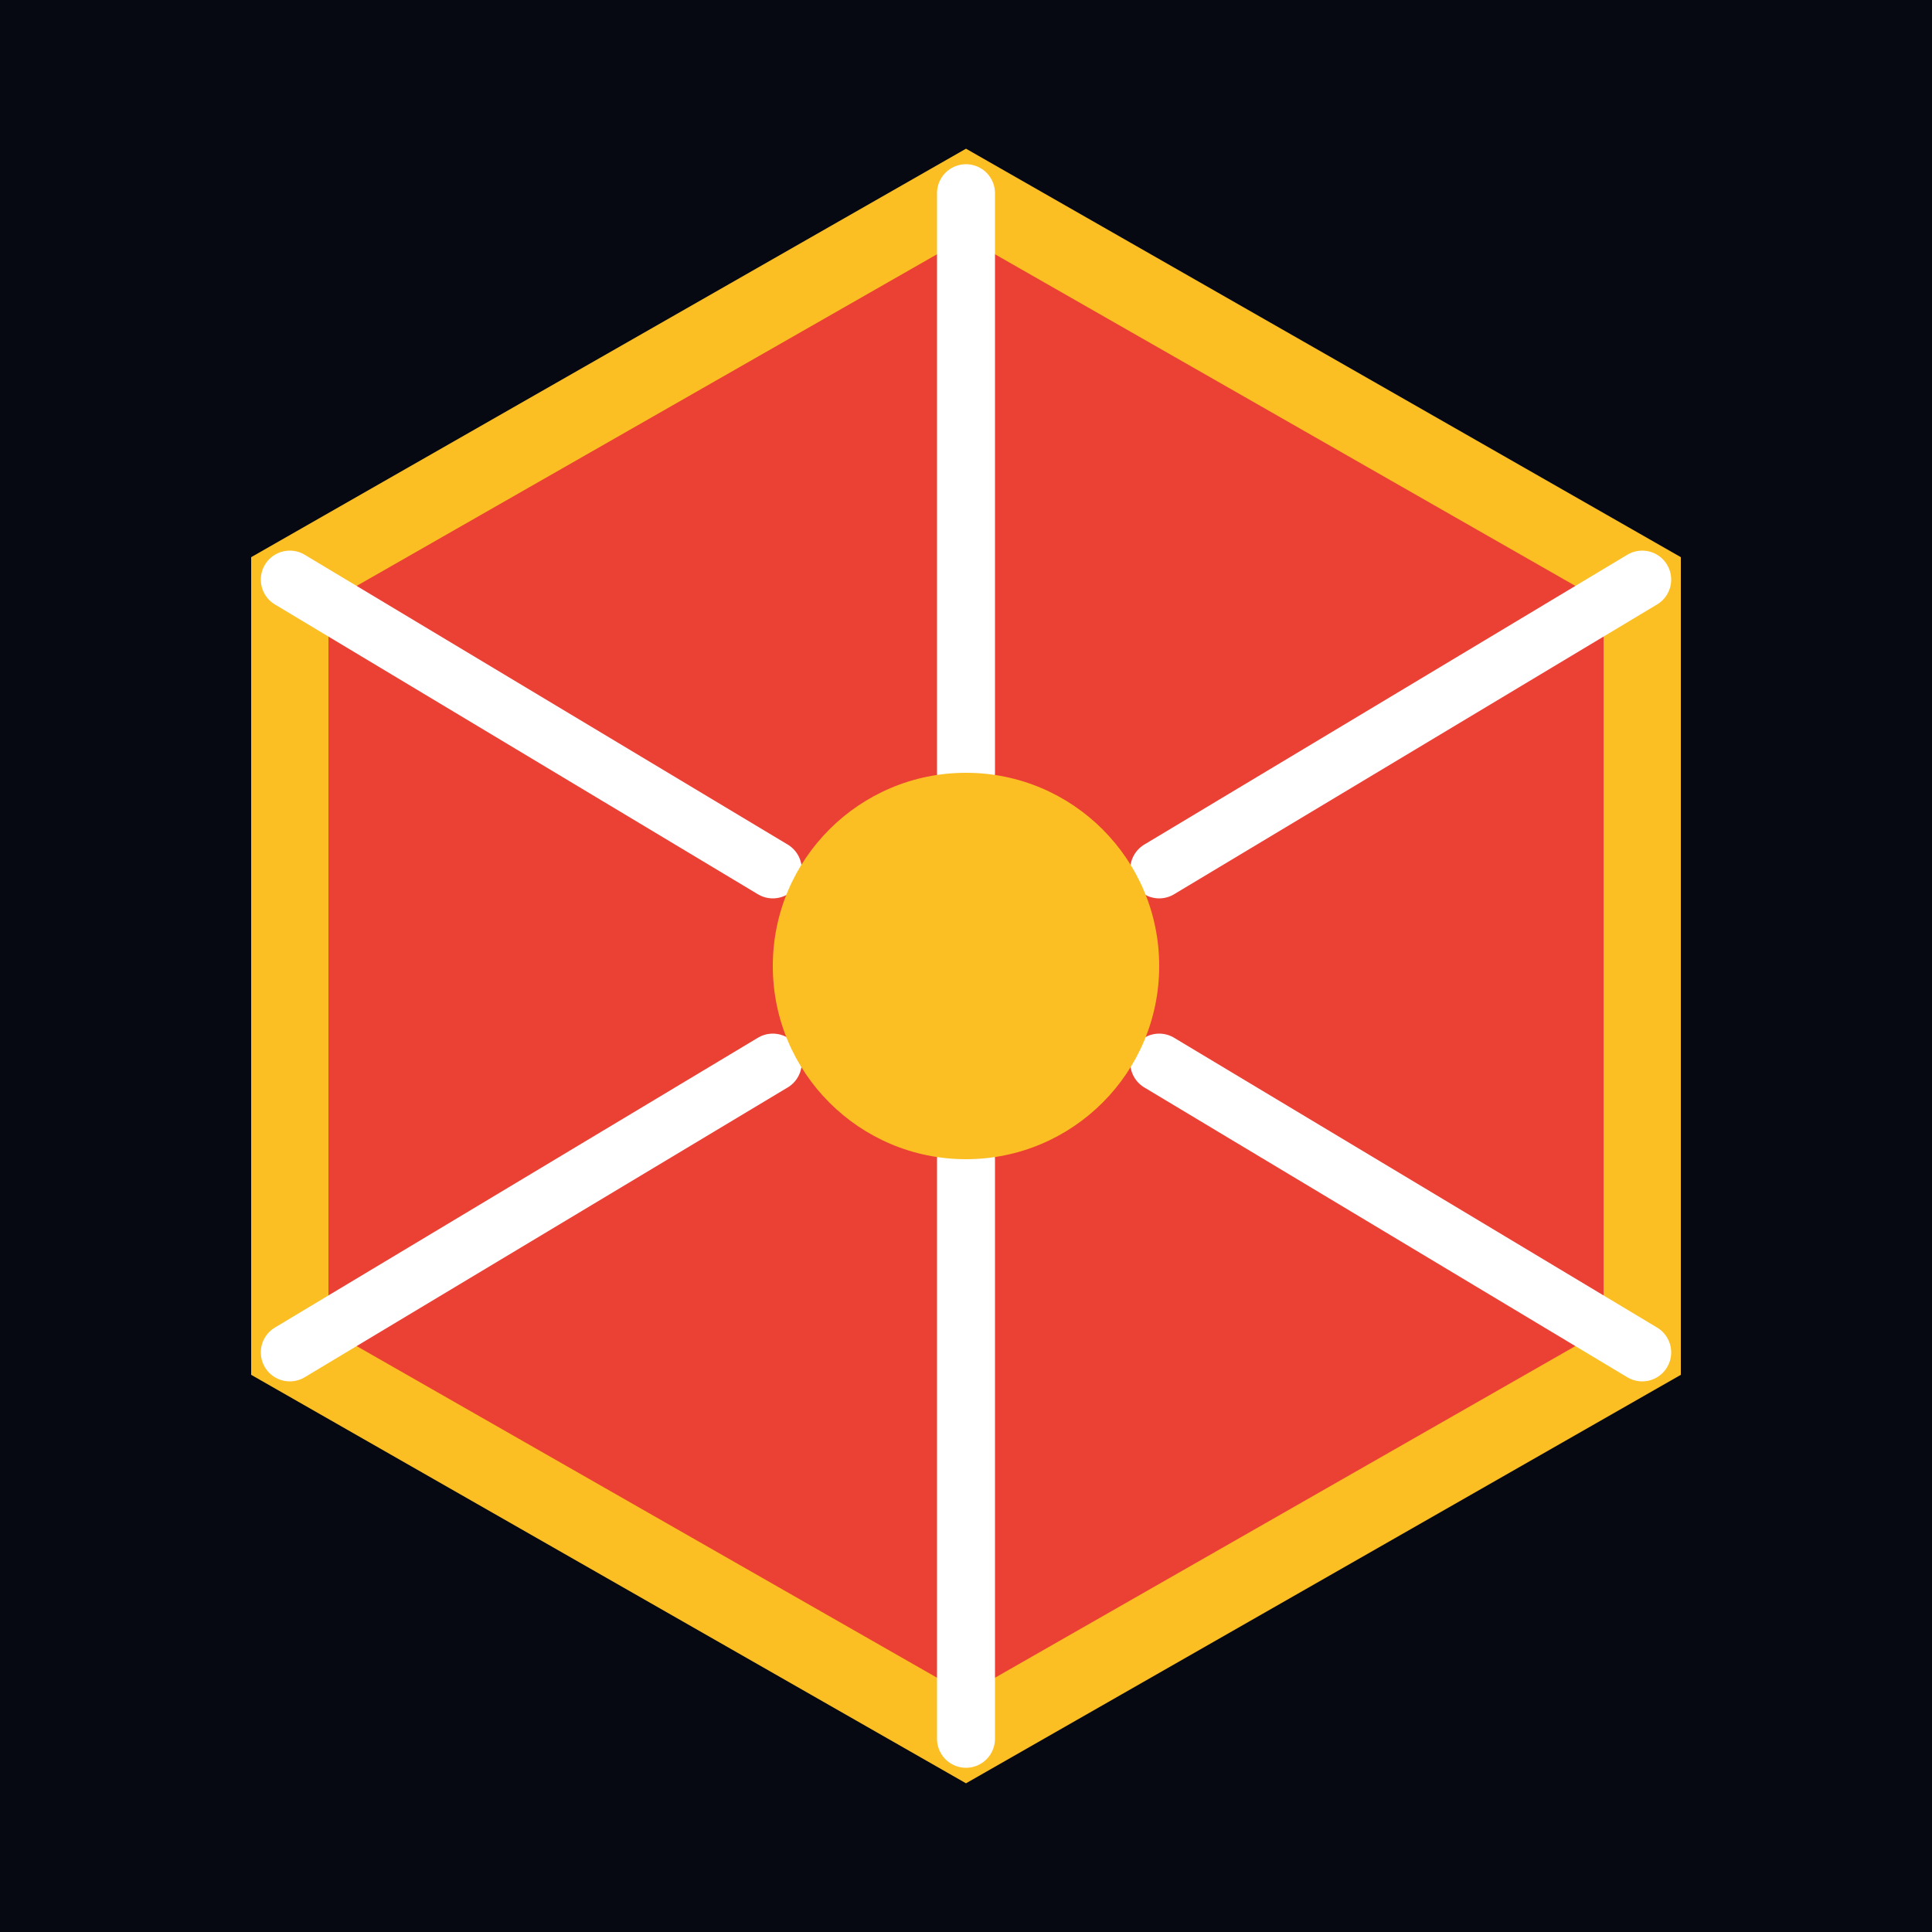
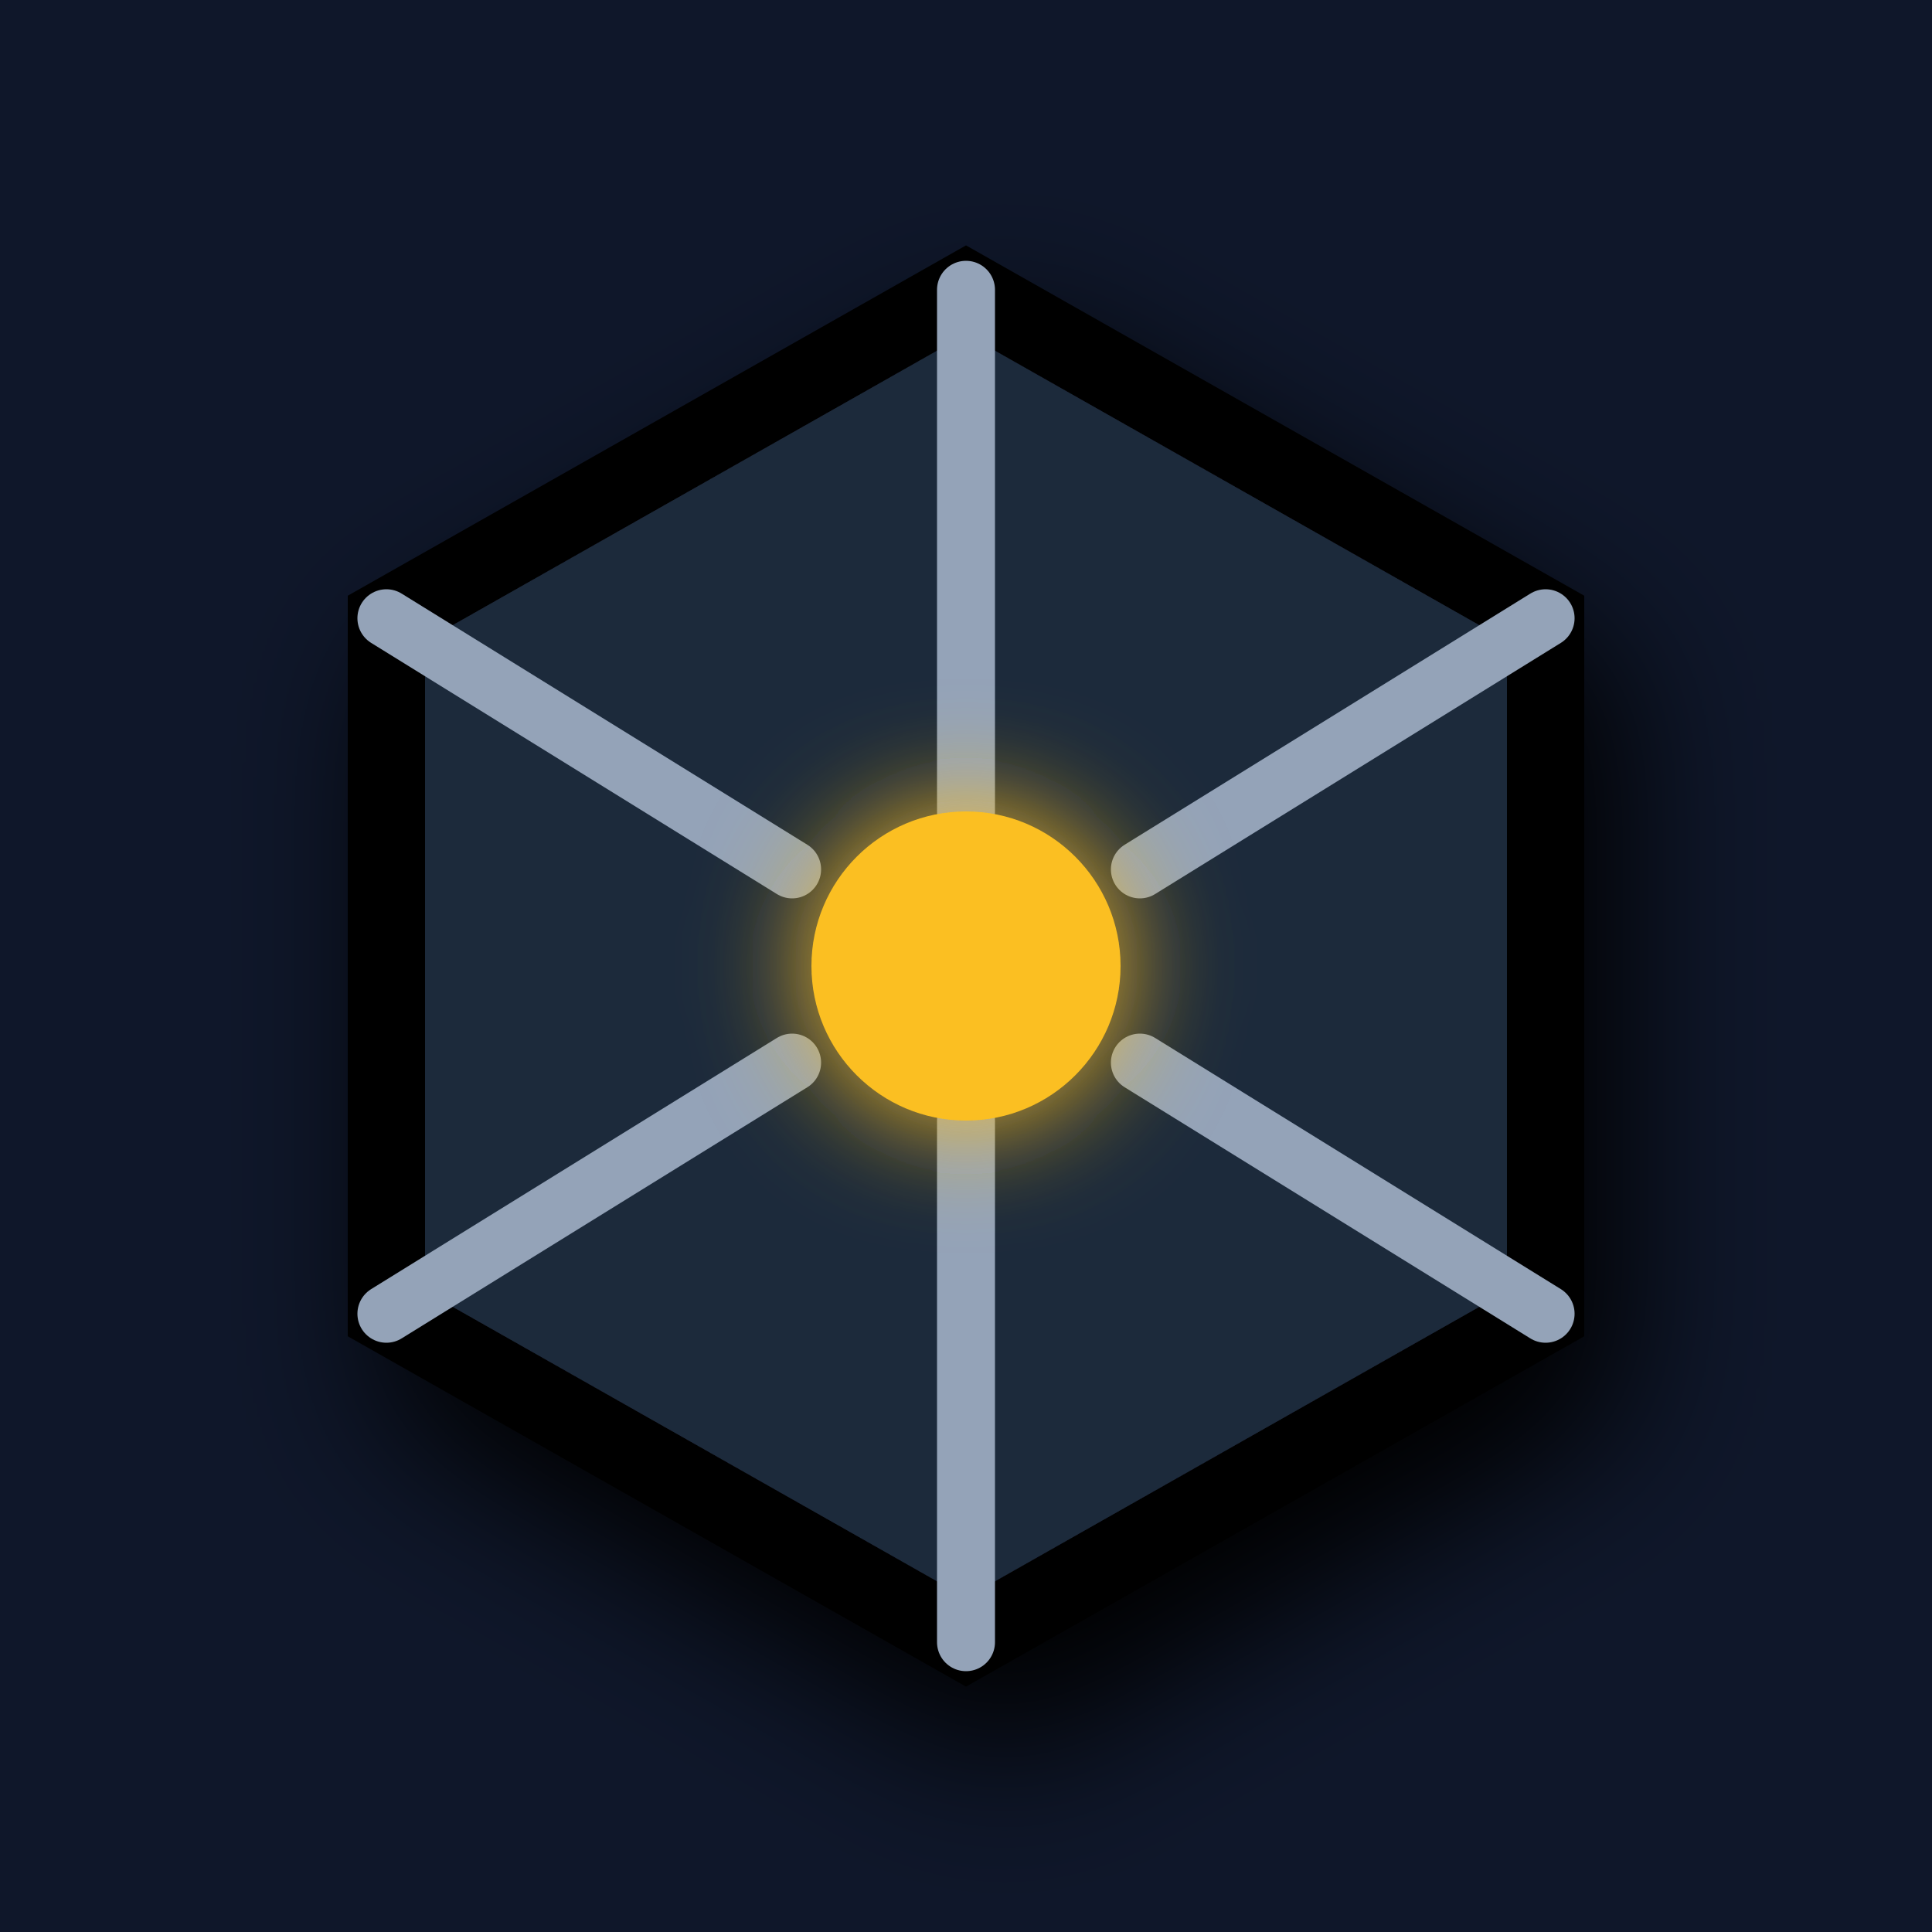
<svg xmlns="http://www.w3.org/2000/svg" viewBox="0 0 100 100">
-   <rect width="100" height="100" fill="#060812" />
-   <path d="M50 10 L85 30 L85 70 L50 90 L15 70 L15 30 Z" fill="#eb4034" stroke="#fbbf24" stroke-width="4" />
-   <path d="M50 10 V40 M50 90 V60 M15 30 L40 45 M85 30 L60 45 M15 70 L40 55 M85 70 L60 55" stroke="#ffffff" stroke-width="3" stroke-linecap="round" />
-   <circle cx="50" cy="50" r="10" fill="#fbbf24" />
+   <defs>
+     <linearGradient id="gradient-logo" x1="0%" y1="0%" x2="100%" y2="100%">
+       <stop offset="0%" stopColor="#fbbf24" />
+       <stop offset="100%" stopColor="#d97706" />
+     </linearGradient>
+     <filter id="shadow-logo" x="-20%" y="-20%" width="140%" height="140%">
+       <feDropShadow dx="2" dy="4" stdDeviation="4" floodColor="#000000" floodOpacity="0.4" />
+     </filter>
+     <filter id="glow-logo" x="-50%" y="-50%" width="200%" height="200%">
+       <feGaussianBlur stdDeviation="3" result="coloredBlur" />
+       <feMerge>
+         <feMergeNode in="coloredBlur" />
+         <feMergeNode in="SourceGraphic" />
+       </feMerge>
+     </filter>
+   </defs>
+   <rect width="100" height="100" fill="#0f172a" />
+   <path d="M50 15 L80 32 L80 68 L50 85 L20 68 L20 32 Z" fill="#1e293b" stroke="url(#gradient-logo)" stroke-width="4" filter="url(#shadow-logo)" />
+   <path d="M50 15 V42 M50 85 V58 M20 32 L41 45 M80 32 L59 45 M20 68 L41 55 M80 68 L59 55" stroke="#94a3b8" stroke-width="3" stroke-linecap="round" />
+   <circle cx="50" cy="50" r="8" fill="#fbbf24" filter="url(#glow-logo)" />
</svg>
